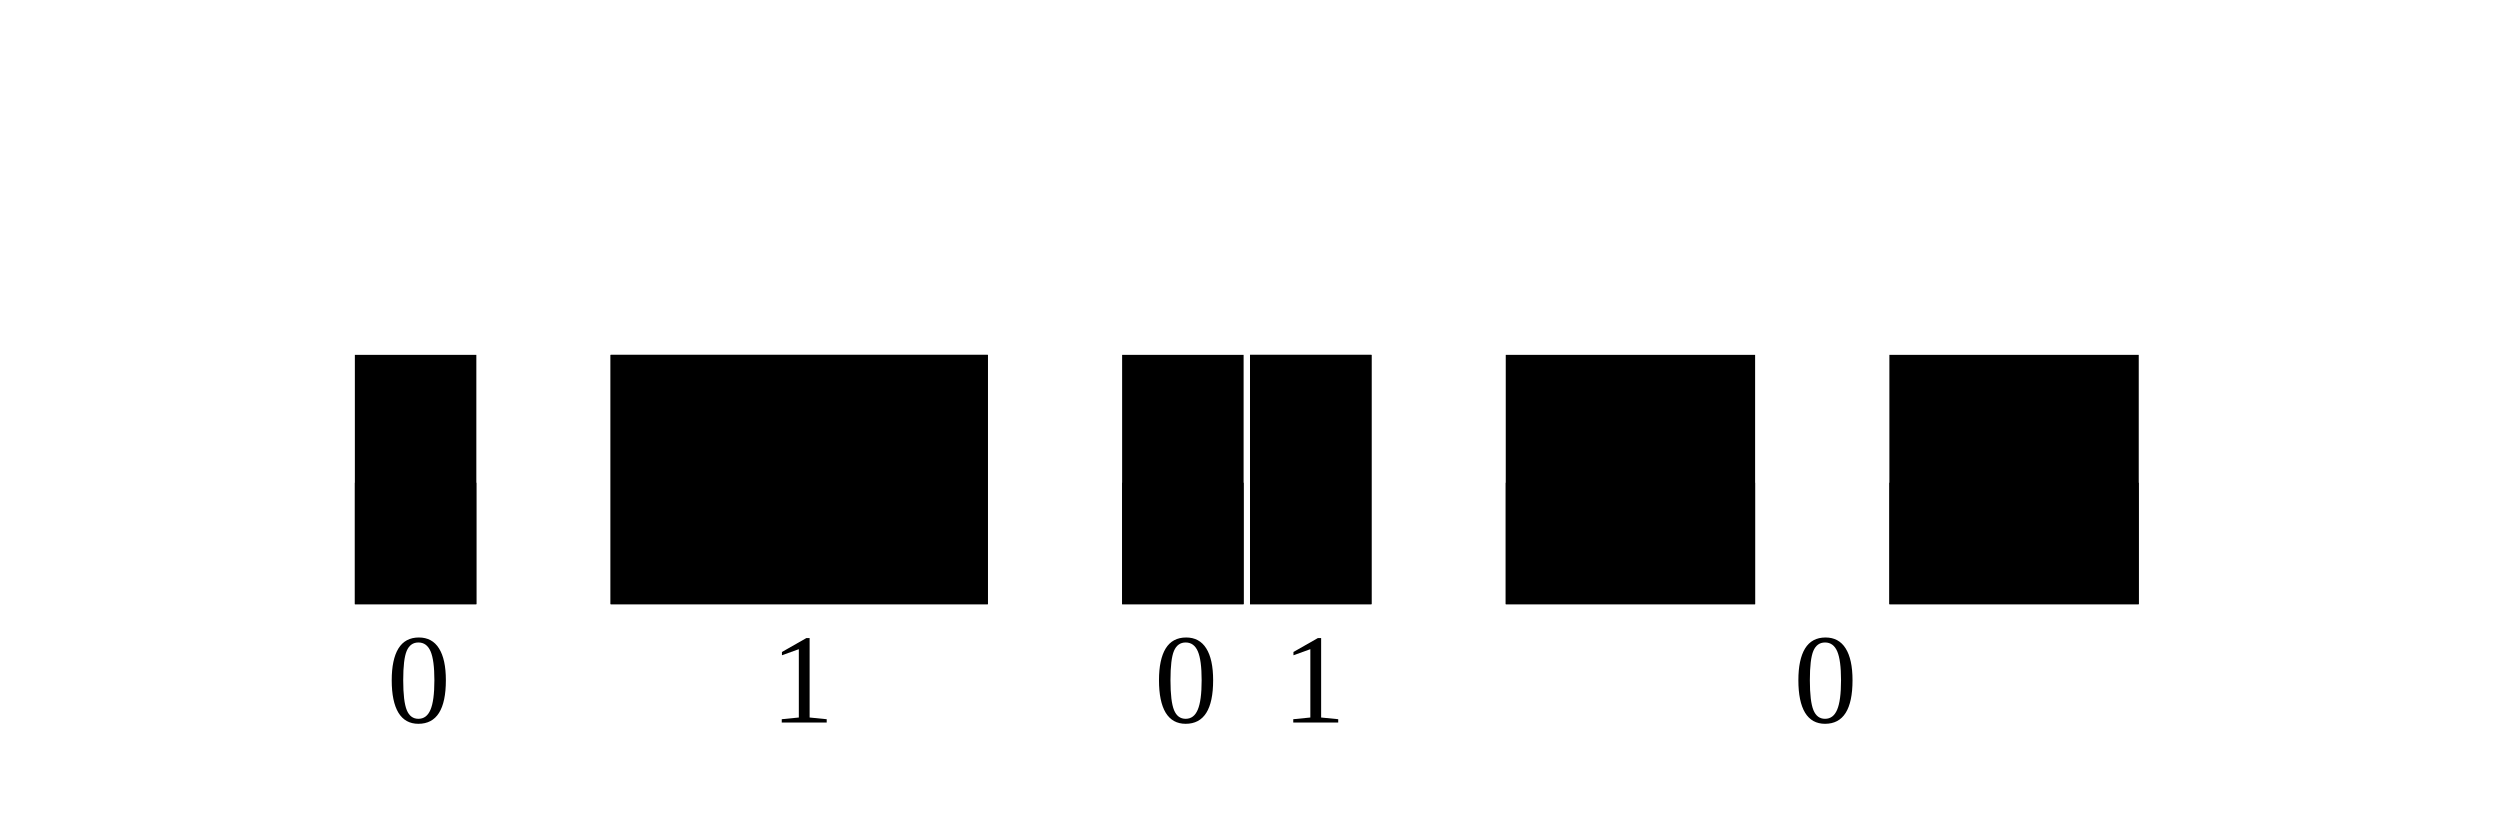
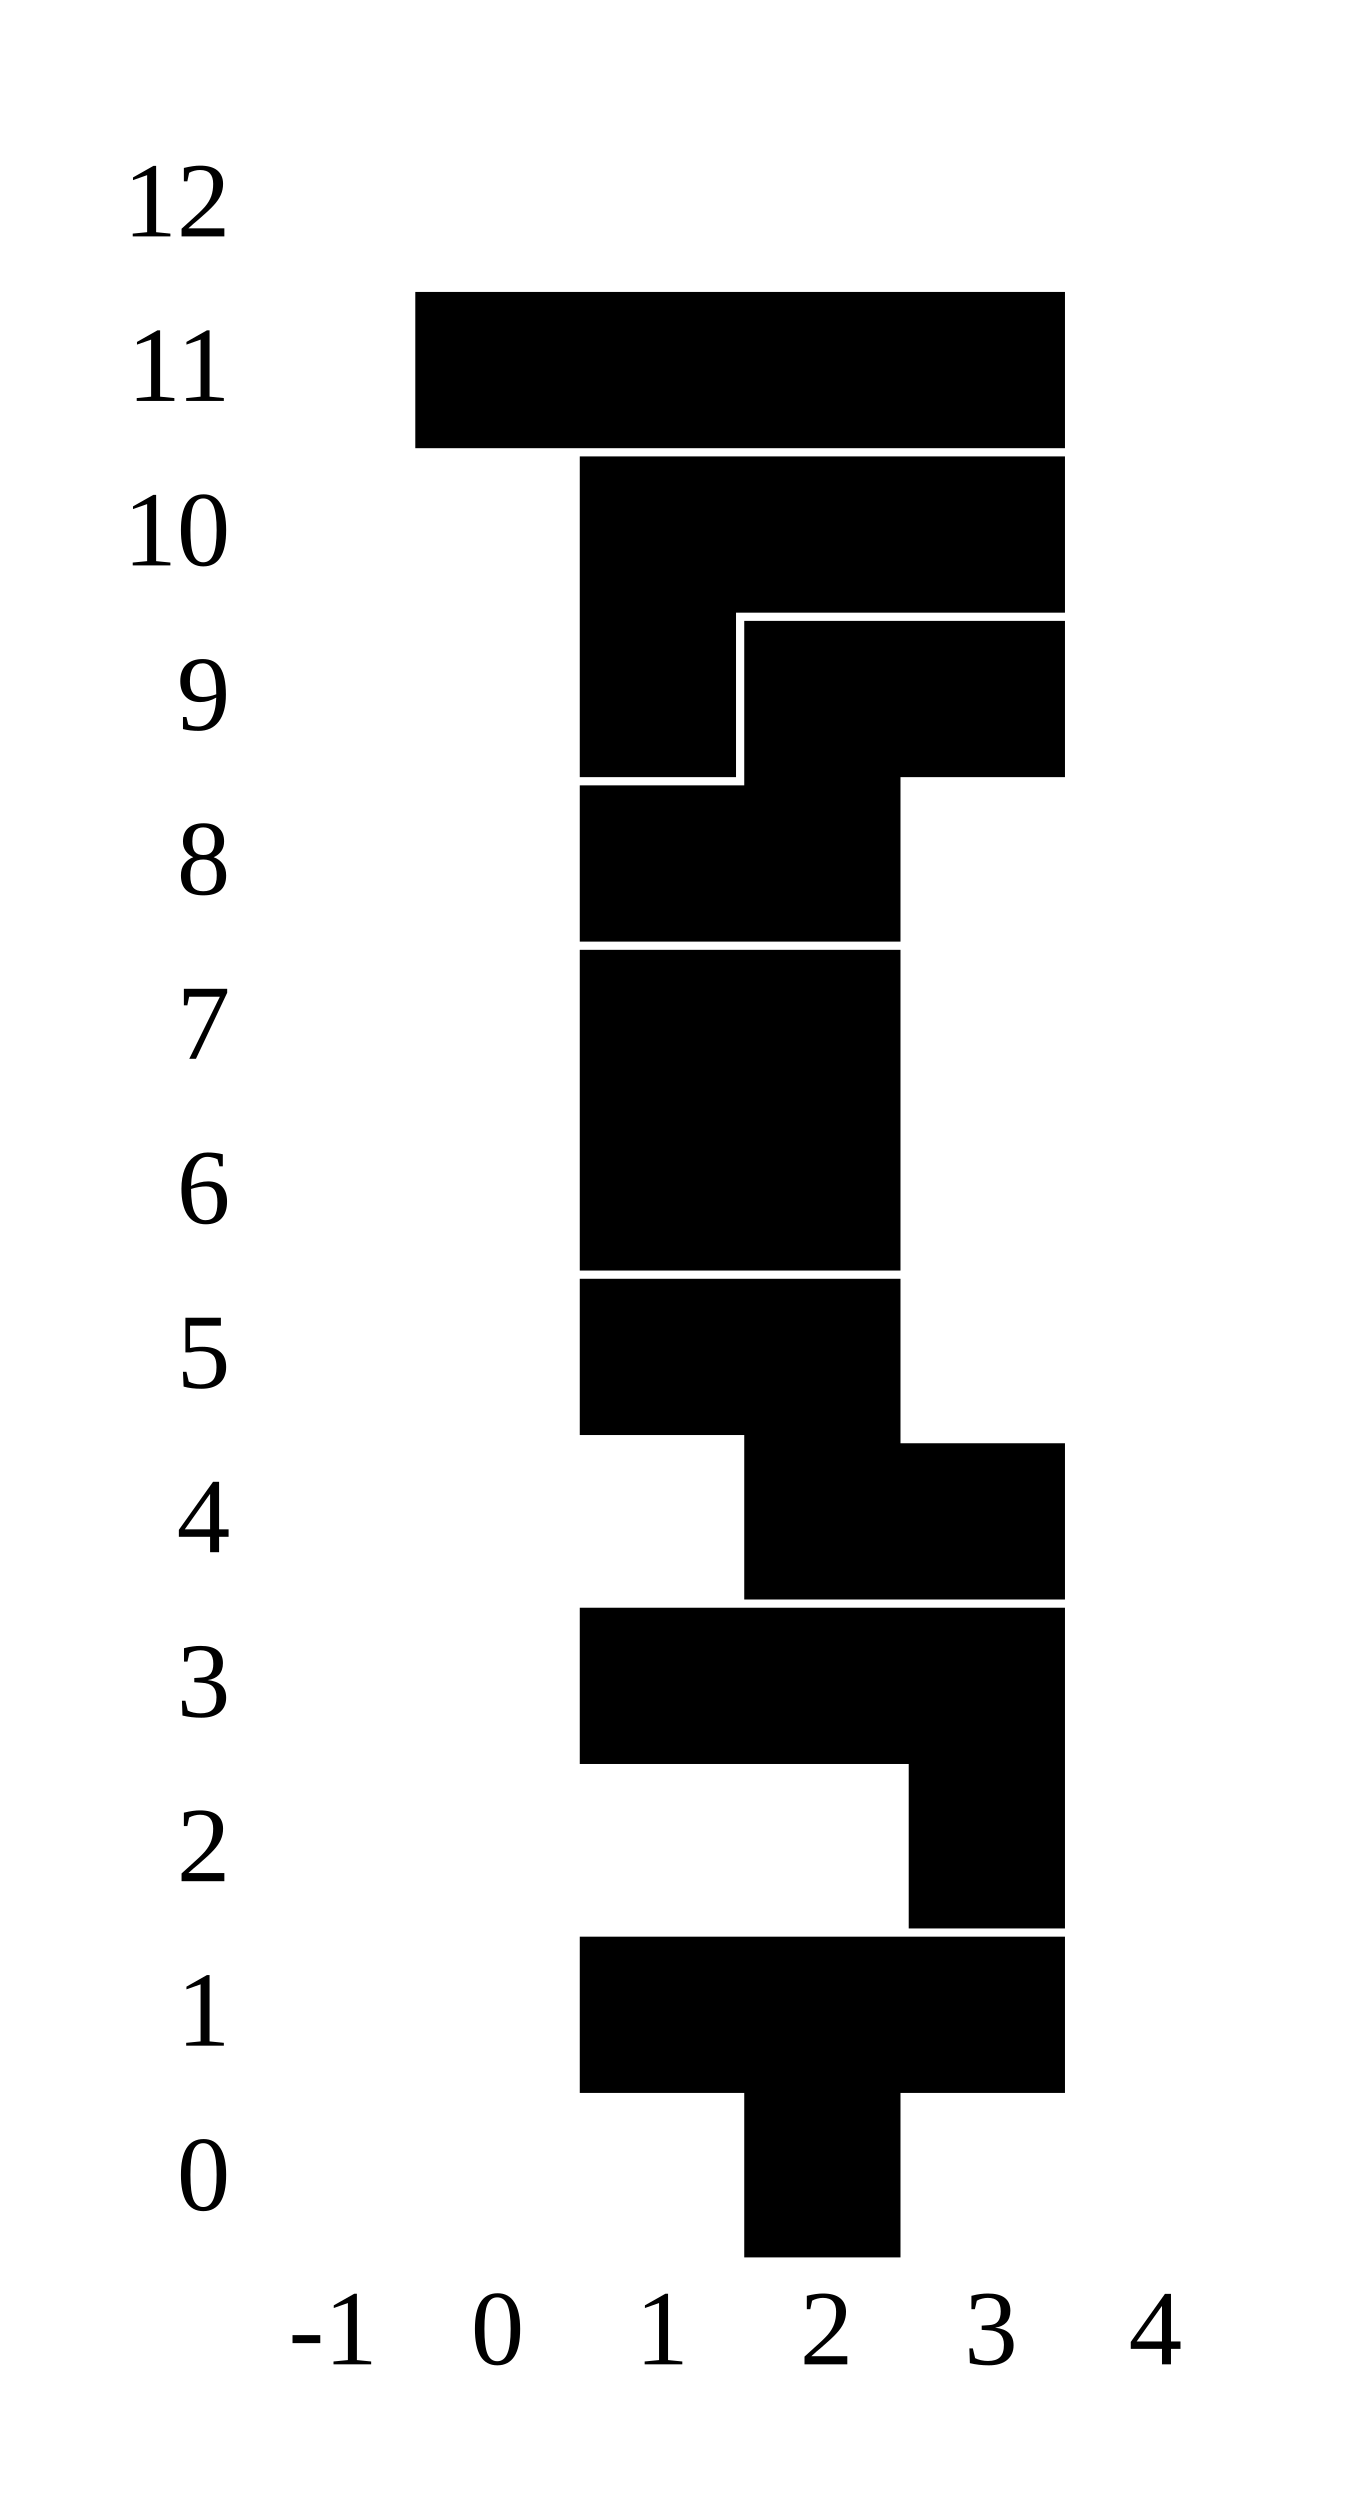
- <svg xmlns="http://www.w3.org/2000/svg" width="391" height="131" viewBox="0 0 391 131">
+ <svg xmlns="http://www.w3.org/2000/svg" width="166" height="304" viewBox="0 0 166 304">
  <defs>
    <polygon id="td" points="-30,-10 29,-10 29,9 9,9 9,29 -10,29 -10,9 -30,9" class="t" />
    <polygon id="tl" points="-10,-30 9,-30 9,29 -10,29 -10,9 -30,9 -30,-10 -10,-10" class="t" />
    <polygon id="tu" points="-10,-30 9,-30 9,-10 29,-10 29,9 -30,9 -30,-10 -10,-10" class="t" />
    <polygon id="tr" points="-10,-30 9,-30 9,-10 29,-10 29,9 9,9 9,29 -10,29" class="t" />
    <polygon id="jd" points="-30,-10 29,-10 29,29 10,29 10,9 -30,9" class="j" />
    <polygon id="jl" points="-10,-30 9,-30 9,29 -30,29 -30,10 -10,10" class="j" />
    <polygon id="ju" points="-30,-30 -11,-30 -11,-10 29,-10 29,9 -30,9" class="j" />
    <polygon id="jr" points="-10,-30 29,-30 29,-11 9,-11 9,29 -10,29" class="j" />
    <polygon id="zh" points="-30,-10 9,-10 9,10 29,10 29,29 -10,29 -10,9 -30,9" class="z" />
    <polygon id="zv" points="10,-30 29,-30 29,9 9,9 9,29 -10,29 -10,-10 10,-10" class="z" />
    <polygon id="o" points="-30,-10 9,-10 9,29 -30,29" class="o" />
    <polygon id="sh" points="-10,-10 29,-10 29,9 9,9 9,29 -30,29 -30,10 -10,10" class="s" />
    <polygon id="sv" points="-10,-30 9,-30 9,-10 29,-10 29,29 10,29 10,9 -10,9" class="s" />
    <polygon id="ld" points="-30,-10 29,-10 29,9 -11,9 -11,29 -30,29" class="l" />
    <polygon id="ll" points="-30,-30 9,-30 9,29 -10,29 -10,-11 -30,-11" class="l" />
    <polygon id="lu" points="10,-30 29,-30 29,9 -30,9 -30,-10 10,-10" class="l" />
    <polygon id="lr" points="-10,-30 9,-30 9,10 29,10 29,29 -10,29" class="l" />
    <polygon id="ih" points="-50,-10 29,-10 29,9 -50,9" class="i" />
    <polygon id="iv" points="-10,-50 9,-50 9,29 -10,29" class="i" />
  </defs>
-   <line x1="15.5" y1="15.5" x2="375.5" y2="15.5" class="grid" vector-effect="non-scaling-stroke" />
-   <line x1="15.5" y1="35.5" x2="375.5" y2="35.5" class="grid" vector-effect="non-scaling-stroke" />
-   <line x1="15.5" y1="55.5" x2="375.5" y2="55.5" class="grid" vector-effect="non-scaling-stroke" />
-   <line x1="15.5" y1="75.5" x2="375.5" y2="75.5" class="grid" vector-effect="non-scaling-stroke" />
-   <line x1="15.5" y1="95.5" x2="375.5" y2="95.5" class="grid" vector-effect="non-scaling-stroke" />
-   <line x1="15.5" y1="16.5" x2="15.5" y2="94.5" class="grid" vector-effect="non-scaling-stroke" />
-   <line x1="35.5" y1="16.5" x2="35.5" y2="94.5" class="grid" vector-effect="non-scaling-stroke" />
-   <line x1="55.5" y1="16.5" x2="55.5" y2="94.5" class="grid" vector-effect="non-scaling-stroke" />
-   <line x1="75.5" y1="16.5" x2="75.5" y2="94.5" class="grid" vector-effect="non-scaling-stroke" />
-   <line x1="95.5" y1="16.5" x2="95.5" y2="94.5" class="grid" vector-effect="non-scaling-stroke" />
-   <line x1="115.5" y1="16.5" x2="115.5" y2="94.5" class="grid" vector-effect="non-scaling-stroke" />
-   <line x1="135.5" y1="16.5" x2="135.5" y2="94.5" class="grid" vector-effect="non-scaling-stroke" />
-   <line x1="155.5" y1="16.5" x2="155.5" y2="94.5" class="grid" vector-effect="non-scaling-stroke" />
-   <line x1="175.5" y1="16.5" x2="175.5" y2="94.5" class="grid" vector-effect="non-scaling-stroke" />
-   <line x1="195.5" y1="16.5" x2="195.5" y2="94.5" class="grid" vector-effect="non-scaling-stroke" />
-   <line x1="215.5" y1="16.5" x2="215.5" y2="94.5" class="grid" vector-effect="non-scaling-stroke" />
-   <line x1="235.5" y1="16.5" x2="235.5" y2="94.5" class="grid" vector-effect="non-scaling-stroke" />
-   <line x1="255.5" y1="16.5" x2="255.5" y2="94.5" class="grid" vector-effect="non-scaling-stroke" />
-   <line x1="275.5" y1="16.5" x2="275.5" y2="94.5" class="grid" vector-effect="non-scaling-stroke" />
-   <line x1="295.5" y1="16.5" x2="295.5" y2="94.5" class="grid" vector-effect="non-scaling-stroke" />
-   <line x1="315.5" y1="16.5" x2="315.5" y2="94.5" class="grid" vector-effect="non-scaling-stroke" />
-   <line x1="335.5" y1="16.5" x2="335.5" y2="94.5" class="grid" vector-effect="non-scaling-stroke" />
-   <line x1="355.5" y1="16.5" x2="355.5" y2="94.5" class="grid" vector-effect="non-scaling-stroke" />
-   <line x1="375.5" y1="16.5" x2="375.5" y2="94.5" class="grid" vector-effect="non-scaling-stroke" />
-   <g style="font-size: 20px;">
-     <rect x="295.5" y="75.5" width="39" height="19" class="terminal-fill" />
-     <rect x="295.5" y="55.5" width="39" height="39" class="terminal-stroke" />
-     <rect x="235.5" y="75.5" width="39" height="19" class="terminal-fill" />
-     <rect x="235.5" y="55.5" width="39" height="39" class="terminal-stroke" />
-     <text x="285.5" y="108" class="terminals" dy="0.25em" text-anchor="middle">0</text>
-     <rect x="195.5" y="55.5" width="19" height="39" class="terminal-fill" />
-     <rect x="195.5" y="55.5" width="19" height="39" class="terminal-stroke" />
-     <text x="205.5" y="108" class="terminals" dy="0.25em" text-anchor="middle">1</text>
-     <rect x="175.5" y="75.5" width="19" height="19" class="terminal-fill" />
-     <rect x="175.5" y="55.5" width="19" height="39" class="terminal-stroke" />
-     <text x="185.5" y="108" class="terminals" dy="0.25em" text-anchor="middle">0</text>
-     <rect x="95.5" y="55.5" width="59" height="39" class="terminal-fill" />
-     <rect x="95.5" y="55.5" width="59" height="39" class="terminal-stroke" />
-     <text x="125.5" y="108" class="terminals" dy="0.25em" text-anchor="middle">1</text>
-     <rect x="55.5" y="75.5" width="19" height="19" class="terminal-fill" />
-     <rect x="55.5" y="55.5" width="19" height="39" class="terminal-stroke" />
-     <text x="65.5" y="108" class="terminals" dy="0.25em" text-anchor="middle">0</text>
+   <line x1="30.5" y1="15.5" x2="150.5" y2="15.5" class="grid" vector-effect="non-scaling-stroke" />
+   <line x1="30.5" y1="35.5" x2="150.5" y2="35.5" class="grid" vector-effect="non-scaling-stroke" />
+   <line x1="30.5" y1="55.5" x2="150.5" y2="55.5" class="grid" vector-effect="non-scaling-stroke" />
+   <line x1="30.5" y1="75.5" x2="150.5" y2="75.5" class="grid" vector-effect="non-scaling-stroke" />
+   <line x1="30.5" y1="95.5" x2="150.5" y2="95.5" class="grid" vector-effect="non-scaling-stroke" />
+   <line x1="30.5" y1="115.5" x2="150.5" y2="115.5" class="grid" vector-effect="non-scaling-stroke" />
+   <line x1="30.5" y1="135.5" x2="150.5" y2="135.5" class="grid" vector-effect="non-scaling-stroke" />
+   <line x1="30.5" y1="155.5" x2="150.5" y2="155.5" class="grid" vector-effect="non-scaling-stroke" />
+   <line x1="30.5" y1="175.5" x2="150.5" y2="175.5" class="grid" vector-effect="non-scaling-stroke" />
+   <line x1="30.5" y1="195.5" x2="150.5" y2="195.5" class="grid" vector-effect="non-scaling-stroke" />
+   <line x1="30.5" y1="215.5" x2="150.5" y2="215.5" class="grid" vector-effect="non-scaling-stroke" />
+   <line x1="30.5" y1="235.5" x2="150.5" y2="235.5" class="grid" vector-effect="non-scaling-stroke" />
+   <line x1="30.5" y1="255.5" x2="150.5" y2="255.5" class="grid" vector-effect="non-scaling-stroke" />
+   <line x1="30.5" y1="275.5" x2="150.5" y2="275.5" class="grid" vector-effect="non-scaling-stroke" />
+   <line x1="30.5" y1="16.5" x2="30.5" y2="274.5" class="grid" vector-effect="non-scaling-stroke" />
+   <line x1="50.5" y1="16.5" x2="50.5" y2="274.5" class="grid" vector-effect="non-scaling-stroke" />
+   <line x1="70.5" y1="16.5" x2="70.5" y2="274.5" class="grid" vector-effect="non-scaling-stroke" />
+   <line x1="90.5" y1="16.5" x2="90.5" y2="274.5" class="grid" vector-effect="non-scaling-stroke" />
+   <line x1="110.5" y1="16.5" x2="110.5" y2="274.5" class="grid" vector-effect="non-scaling-stroke" />
+   <line x1="130.5" y1="16.5" x2="130.5" y2="274.5" class="grid" vector-effect="non-scaling-stroke" />
+   <line x1="150.5" y1="16.5" x2="150.5" y2="274.5" class="grid" vector-effect="non-scaling-stroke" />
+   <g style="font-size: 13px;">
+     <text x="28" y="25.5" class="axes" dy="0.25em" text-anchor="end">12</text>
+     <text x="28" y="45.5" class="axes" dy="0.25em" text-anchor="end">11</text>
+     <text x="28" y="65.5" class="axes" dy="0.25em" text-anchor="end">10</text>
+     <text x="28" y="85.5" class="axes" dy="0.25em" text-anchor="end">9</text>
+     <text x="28" y="105.5" class="axes" dy="0.25em" text-anchor="end">8</text>
+     <text x="28" y="125.5" class="axes" dy="0.25em" text-anchor="end">7</text>
+     <text x="28" y="145.5" class="axes" dy="0.25em" text-anchor="end">6</text>
+     <text x="28" y="165.5" class="axes" dy="0.25em" text-anchor="end">5</text>
+     <text x="28" y="185.5" class="axes" dy="0.25em" text-anchor="end">4</text>
+     <text x="28" y="205.5" class="axes" dy="0.25em" text-anchor="end">3</text>
+     <text x="28" y="225.5" class="axes" dy="0.25em" text-anchor="end">2</text>
+     <text x="28" y="245.5" class="axes" dy="0.25em" text-anchor="end">1</text>
+     <text x="28" y="265.5" class="axes" dy="0.25em" text-anchor="end">0</text>
+     <text x="40.5" y="284.25" class="axes" dy="0.25em" text-anchor="middle">-1</text>
+     <text x="60.5" y="284.25" class="axes" dy="0.25em" text-anchor="middle">0</text>
+     <text x="80.5" y="284.25" class="axes" dy="0.25em" text-anchor="middle">1</text>
+     <text x="100.5" y="284.25" class="axes" dy="0.25em" text-anchor="middle">2</text>
+     <text x="120.5" y="284.25" class="axes" dy="0.25em" text-anchor="middle">3</text>
+     <text x="140.5" y="284.25" class="axes" dy="0.25em" text-anchor="middle">4</text>
  </g>
+   <use href="#ih" x="100.5" y="45.5" />
+   <use href="#ld" x="100.5" y="65.5" />
+   <use href="#sh" x="100.5" y="85.5" />
+   <use href="#o" x="100.5" y="125.5" />
+   <use href="#zh" x="100.5" y="165.5" />
+   <use href="#jd" x="100.5" y="205.5" />
+   <use href="#td" x="100.5" y="245.5" />
</svg>
